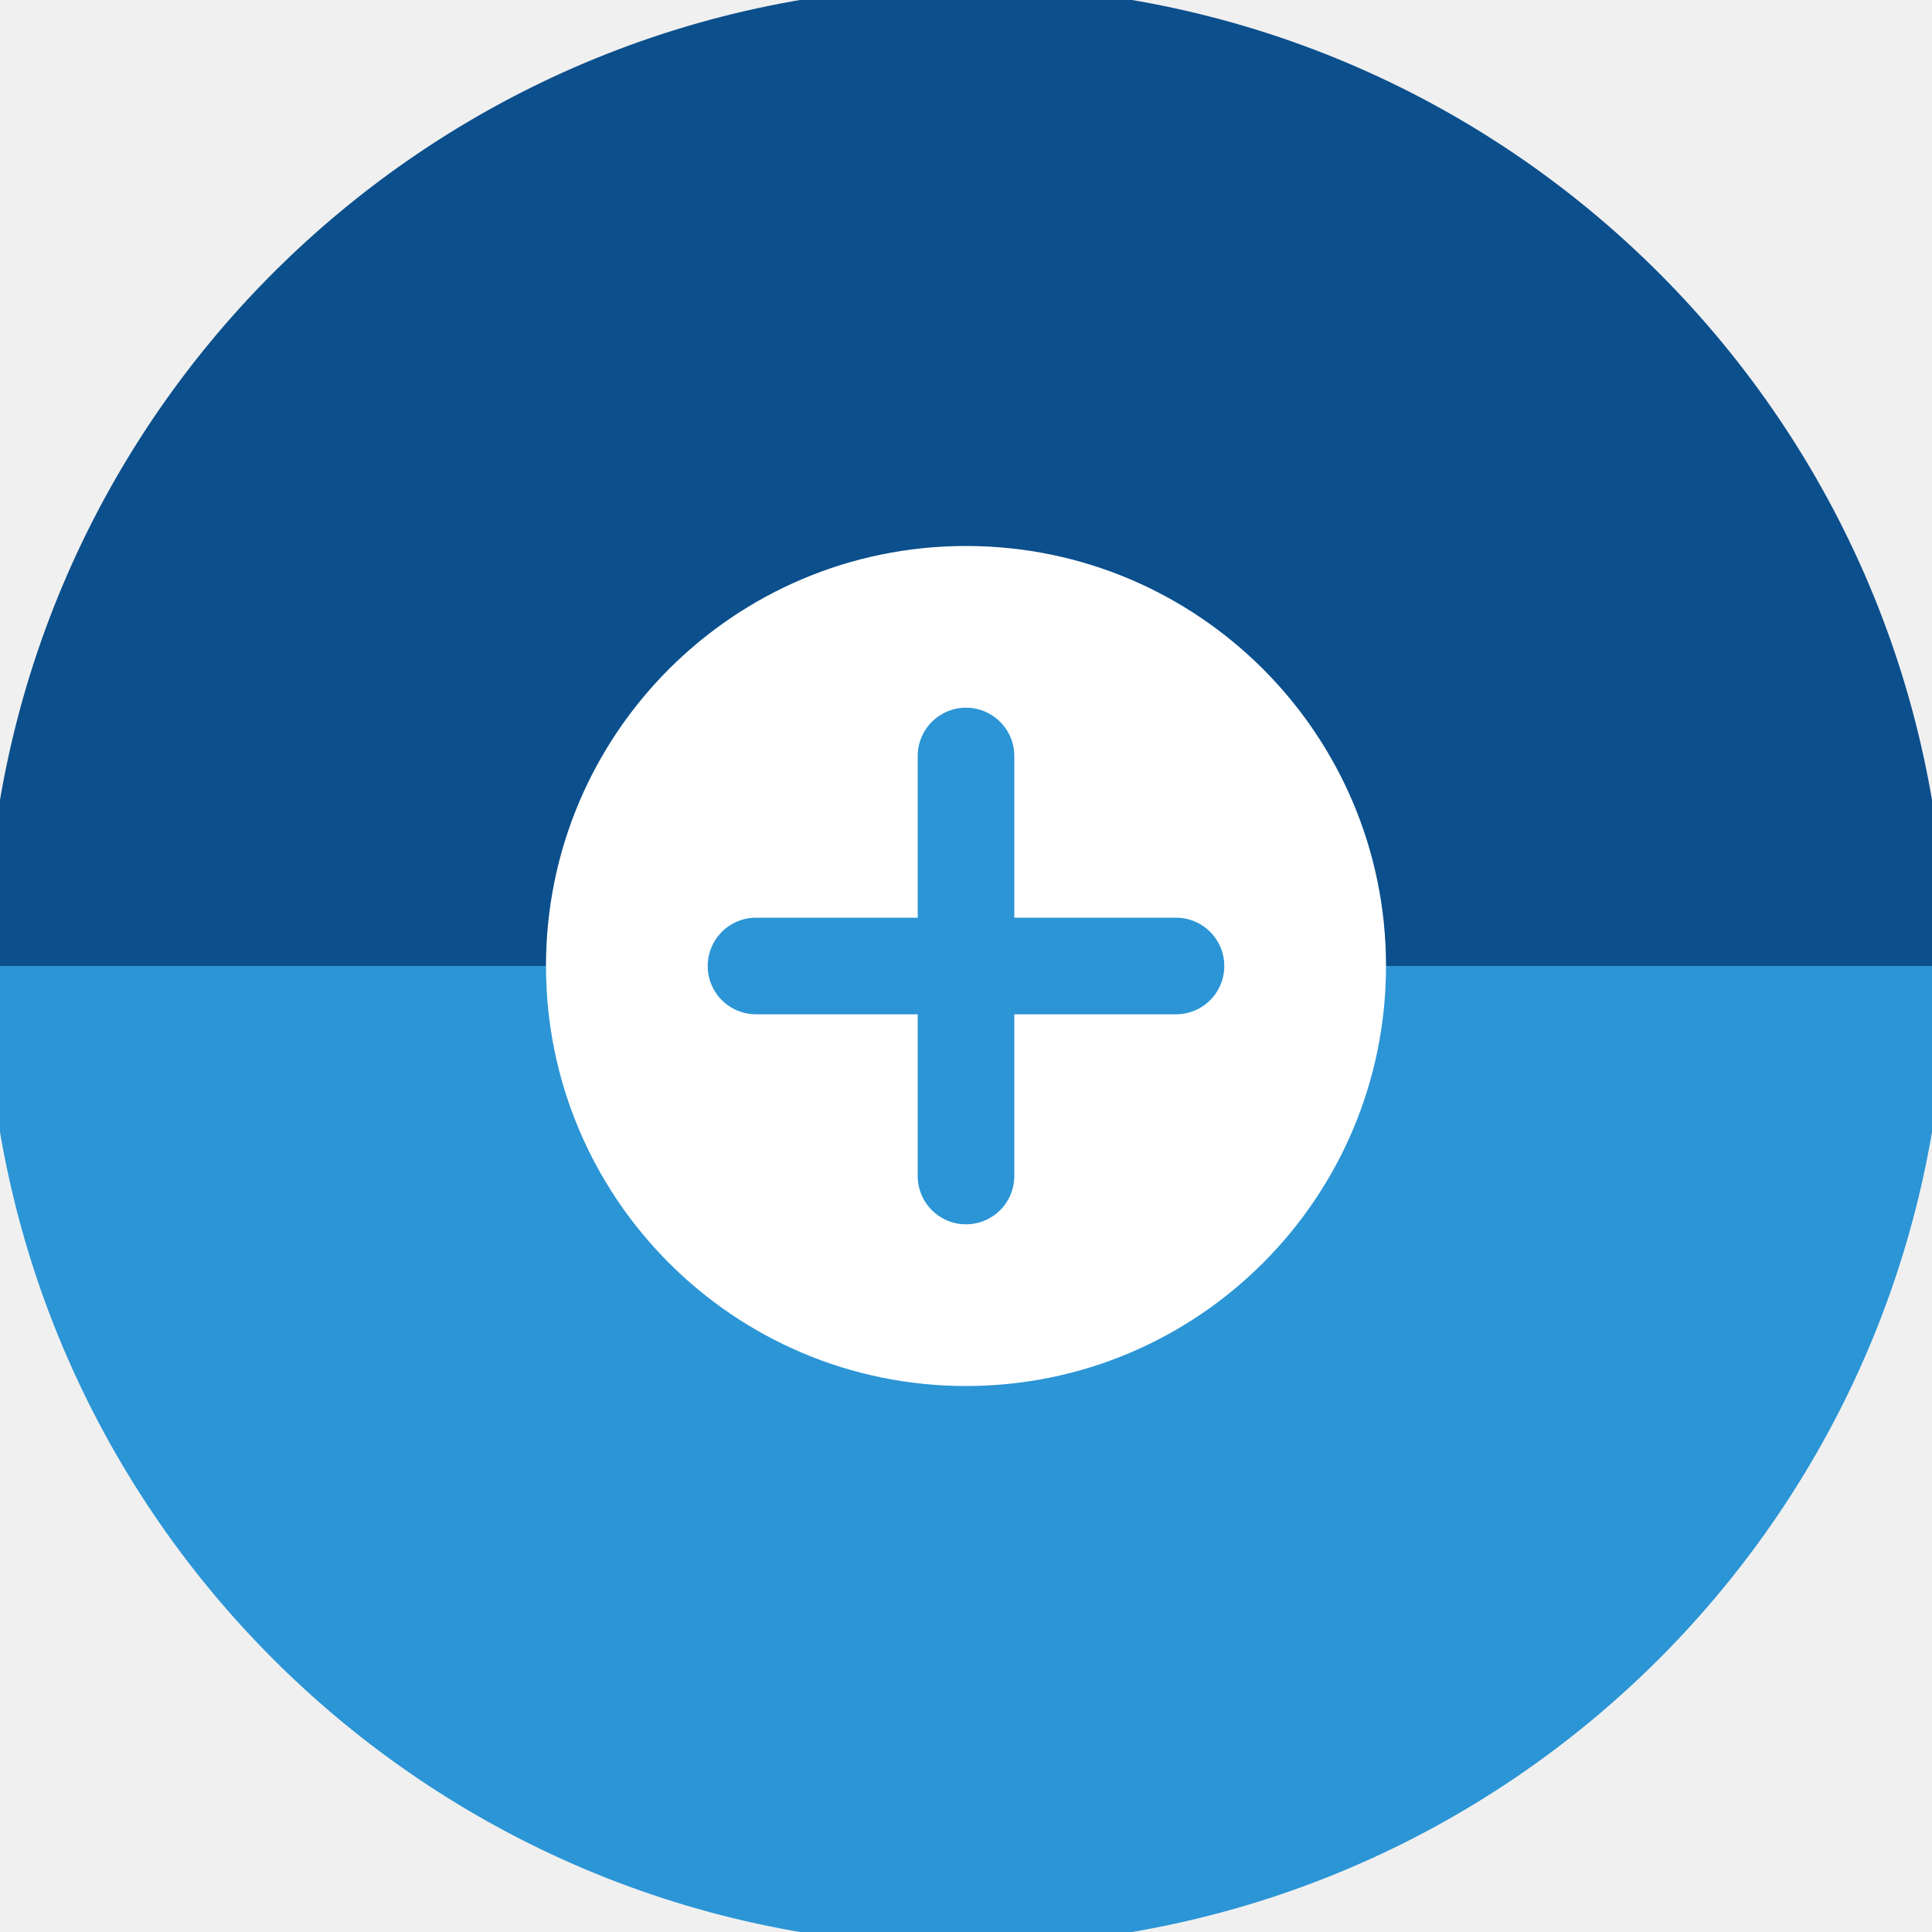
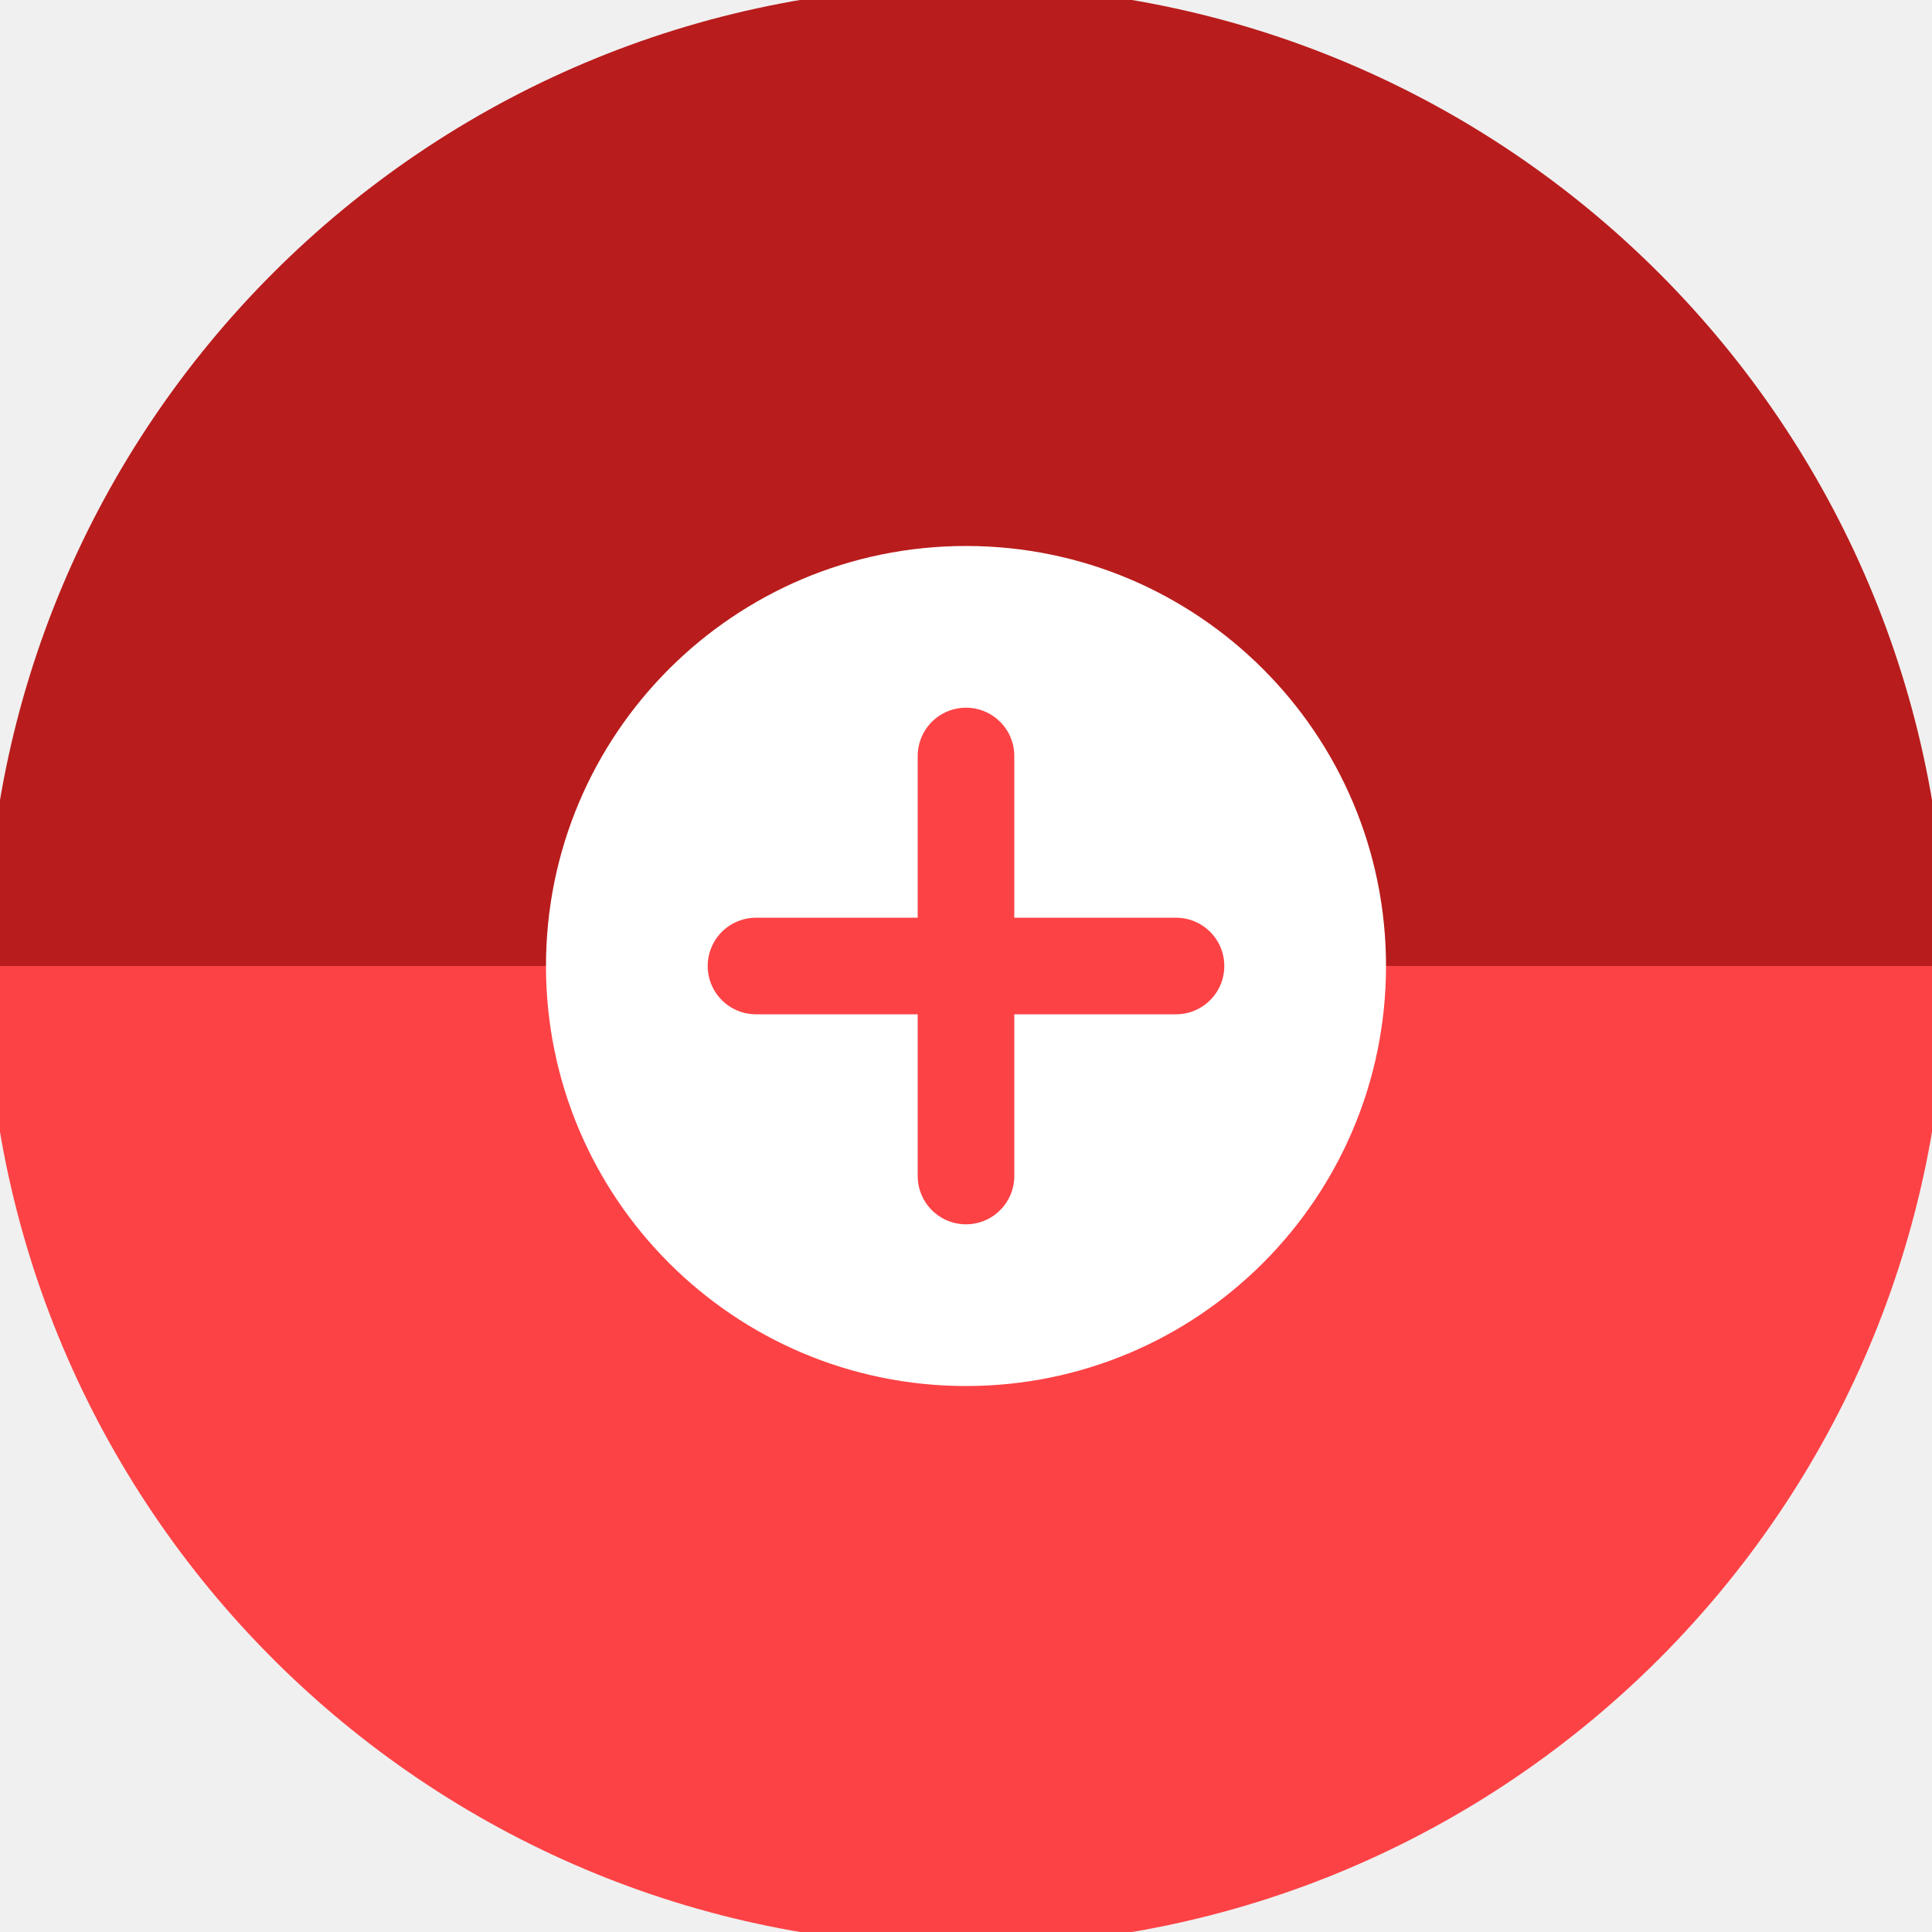
<svg xmlns="http://www.w3.org/2000/svg" width="60" height="60" viewBox="20 20 60 60" fill="none">
-   <path d="M19.565 50C19.565 33.191 33.191 19.565 50 19.565V50H19.565Z" fill="#0B4F8C" />
-   <path d="M80.435 50C80.435 66.809 66.809 80.435 50 80.435V50H80.435Z" fill="#2B95D6" />
-   <path d="M50 19.565C66.809 19.565 80.435 33.191 80.435 50H50V19.565Z" fill="#0B4F8C" />
-   <path d="M50 80.435C33.191 80.435 19.565 66.809 19.565 50H50V80.435Z" fill="#2B95D6" />
+   <path d="M19.565 50C19.565 33.191 33.191 19.565 50 19.565V50H19.565Z" fill="#B91C1C" />
+   <path d="M80.435 50C80.435 66.809 66.809 80.435 50 80.435V50H80.435Z" fill="#FD4245" />
+   <path d="M50 19.565C66.809 19.565 80.435 33.191 80.435 50H50V19.565Z" fill="#B91C1C" />
+   <path d="M50 80.435C33.191 80.435 19.565 66.809 19.565 50H50V80.435Z" fill="#FD4245" />
  <path d="M50 63.044C57.204 63.044 63.044 57.204 63.044 50C63.044 42.796 57.204 36.956 50 36.956C42.796 36.956 36.956 42.796 36.956 50C36.956 57.204 42.796 63.044 50 63.044Z" fill="white" />
-   <path d="M50 43.478V56.522M56.522 50H43.478" stroke="#2B95D6" stroke-width="3" stroke-linecap="round" />
+   <path d="M50 43.478V56.522M56.522 50H43.478" stroke="#FD4245" stroke-width="3" stroke-linecap="round" />
</svg>
